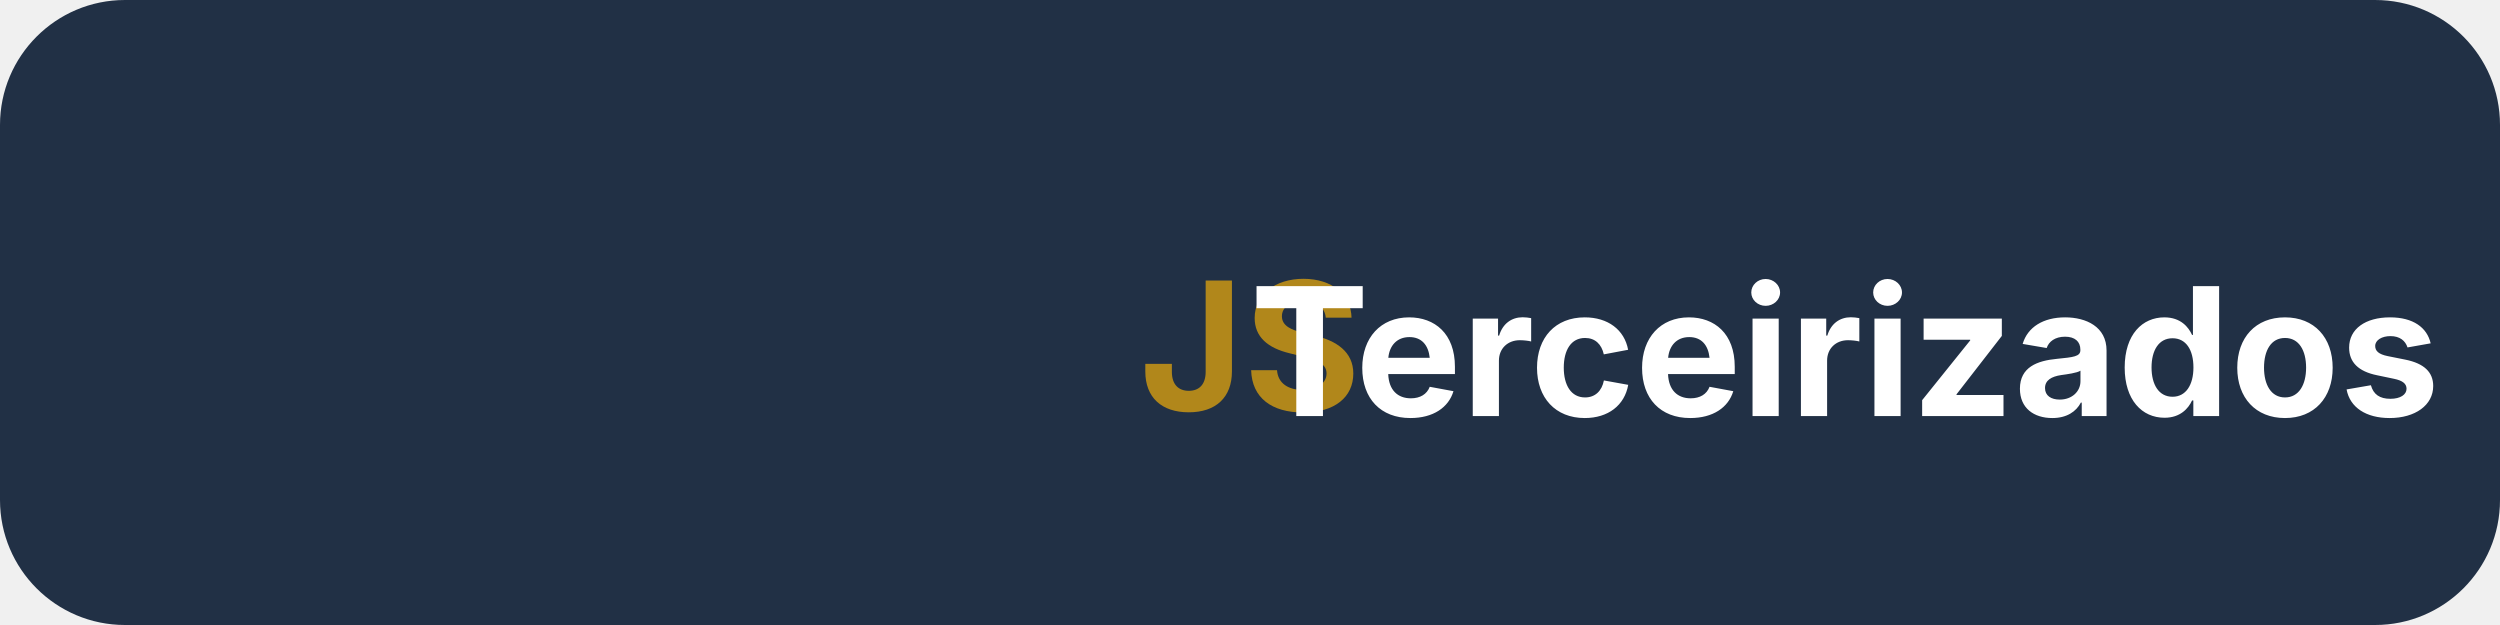
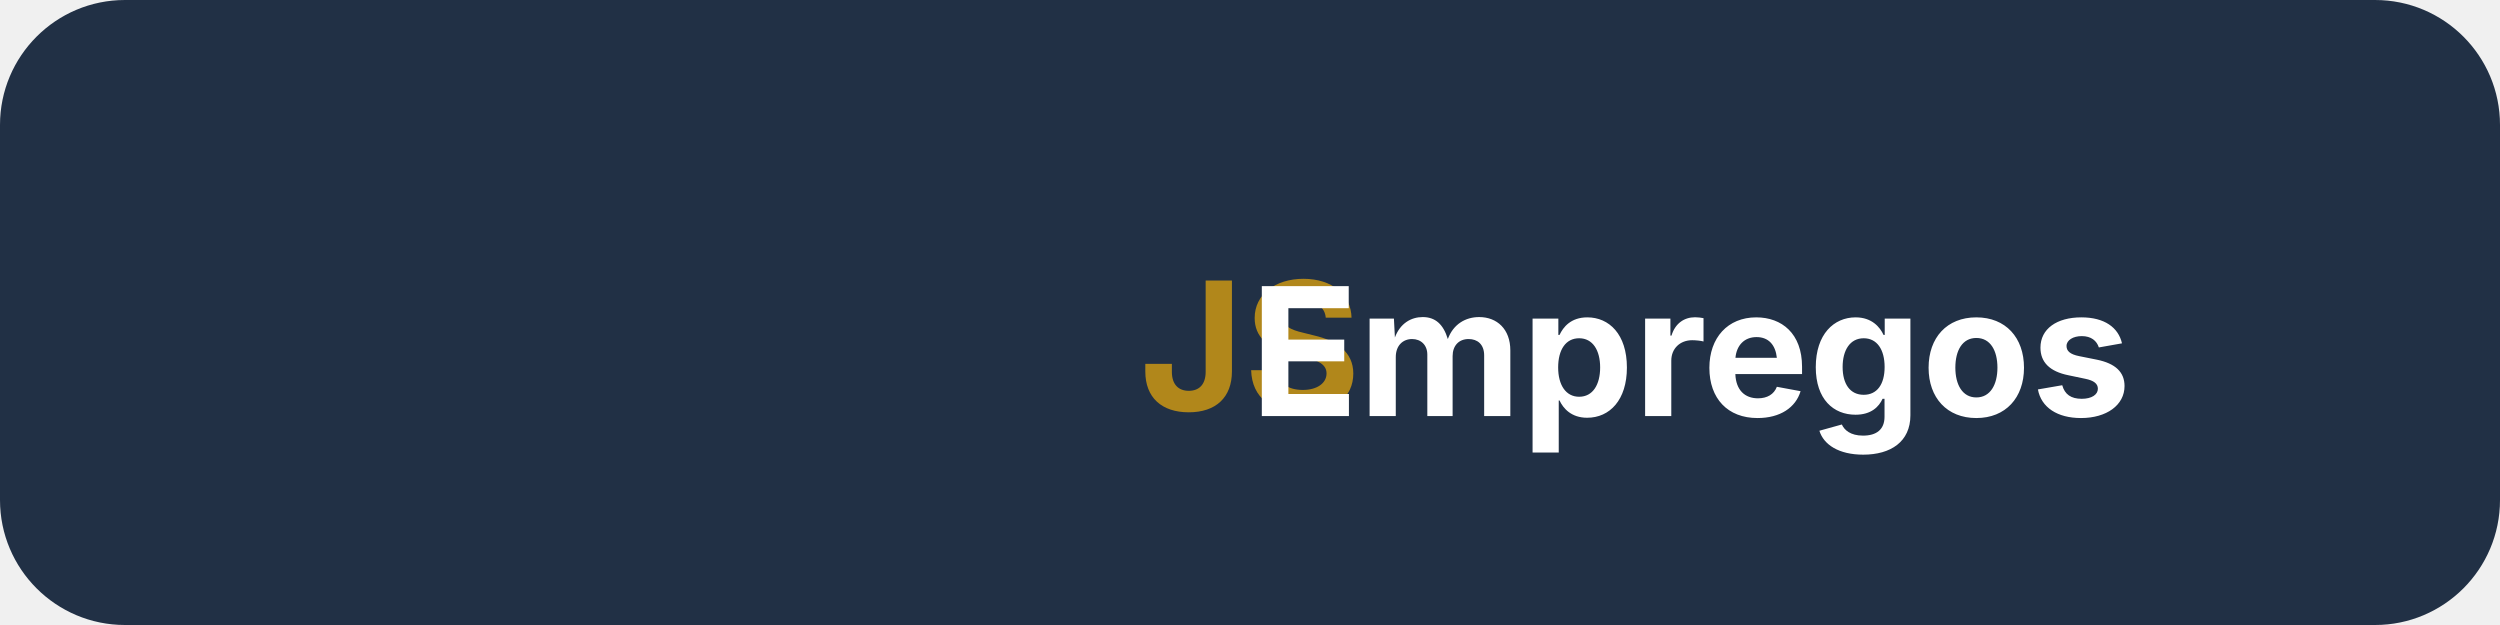
<svg xmlns="http://www.w3.org/2000/svg" viewBox="0 0 400 100">
  <rect width="400" height="100" rx="20" fill="hsl(215,35%,20%)" />
  <text x="50%" y="55%" dominant-baseline="middle" text-anchor="middle" font-family="Inter, sans-serif" font-size="28.571" font-weight="700" fill="hsl(43,74%,40%)">JS</text>
-   <text x="50%" y="58%" dy="0.3em" font-family="Inter, sans-serif" font-size="28.571" font-weight="700" fill="white">Terceirizados</text>
+   <text x="50%" y="58%" dy="0.3em" font-family="Inter, sans-serif" font-size="28.571" font-weight="700" fill="white">Empregos</text>
</svg>
